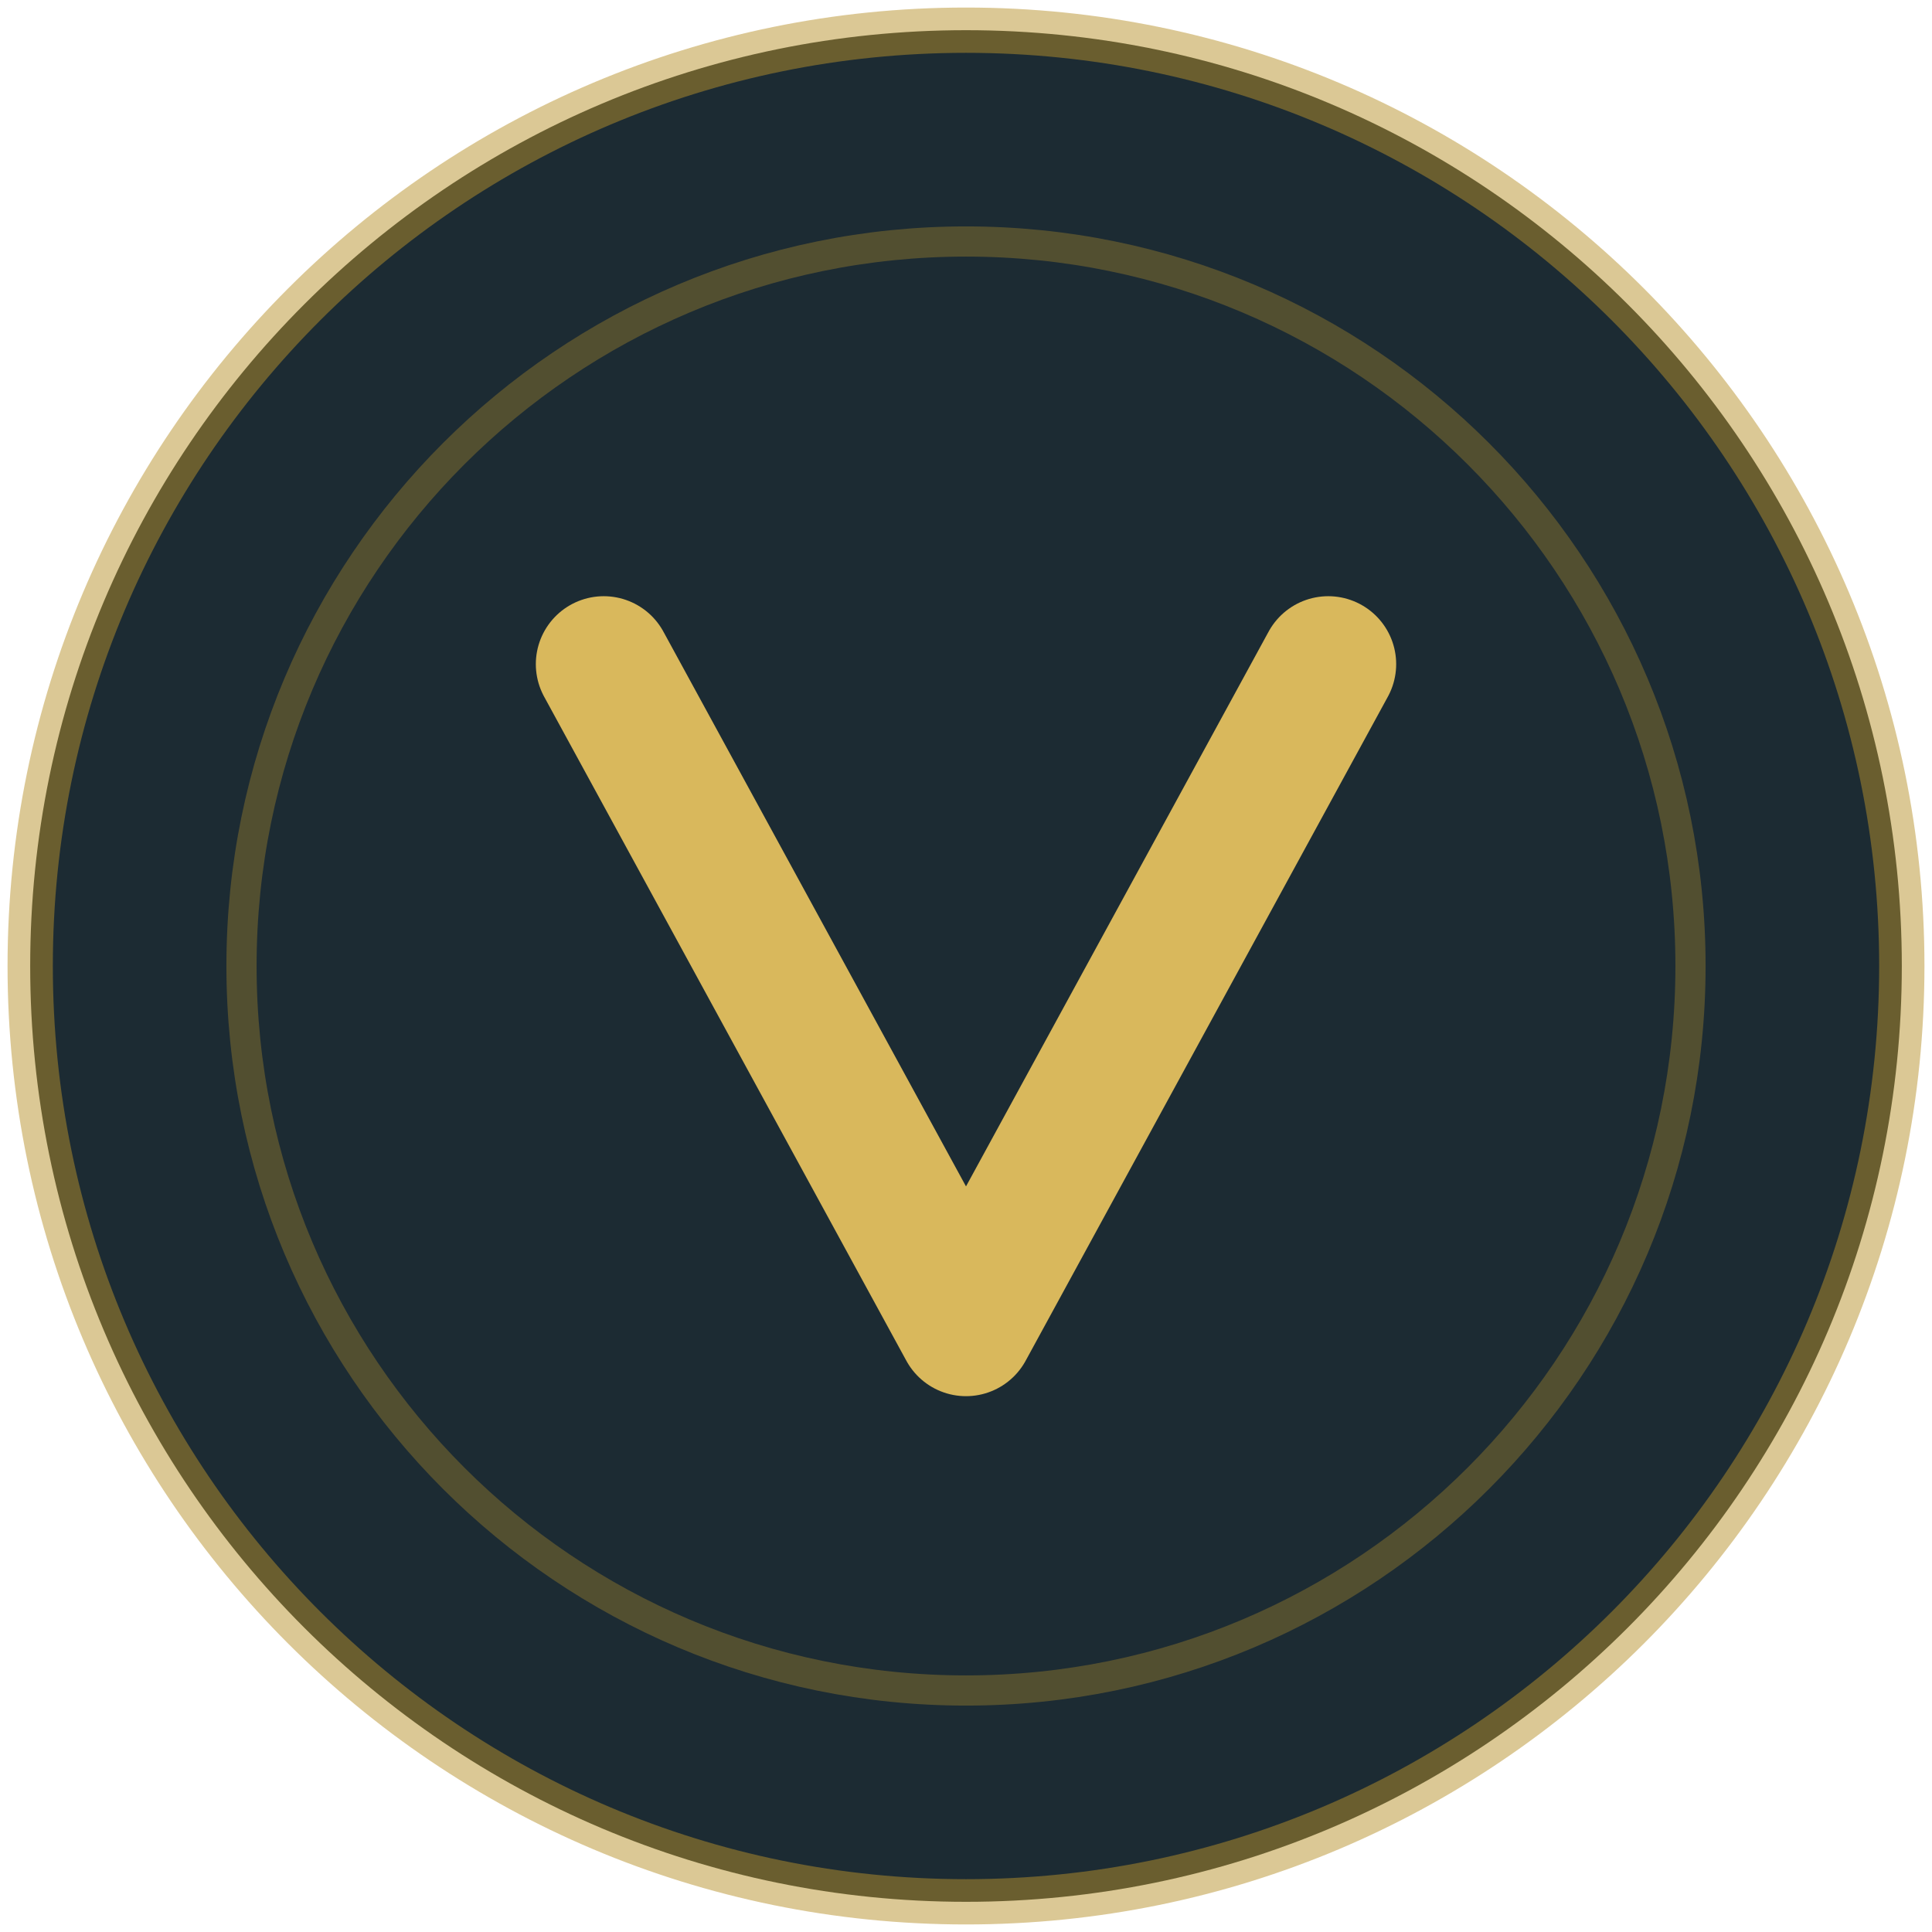
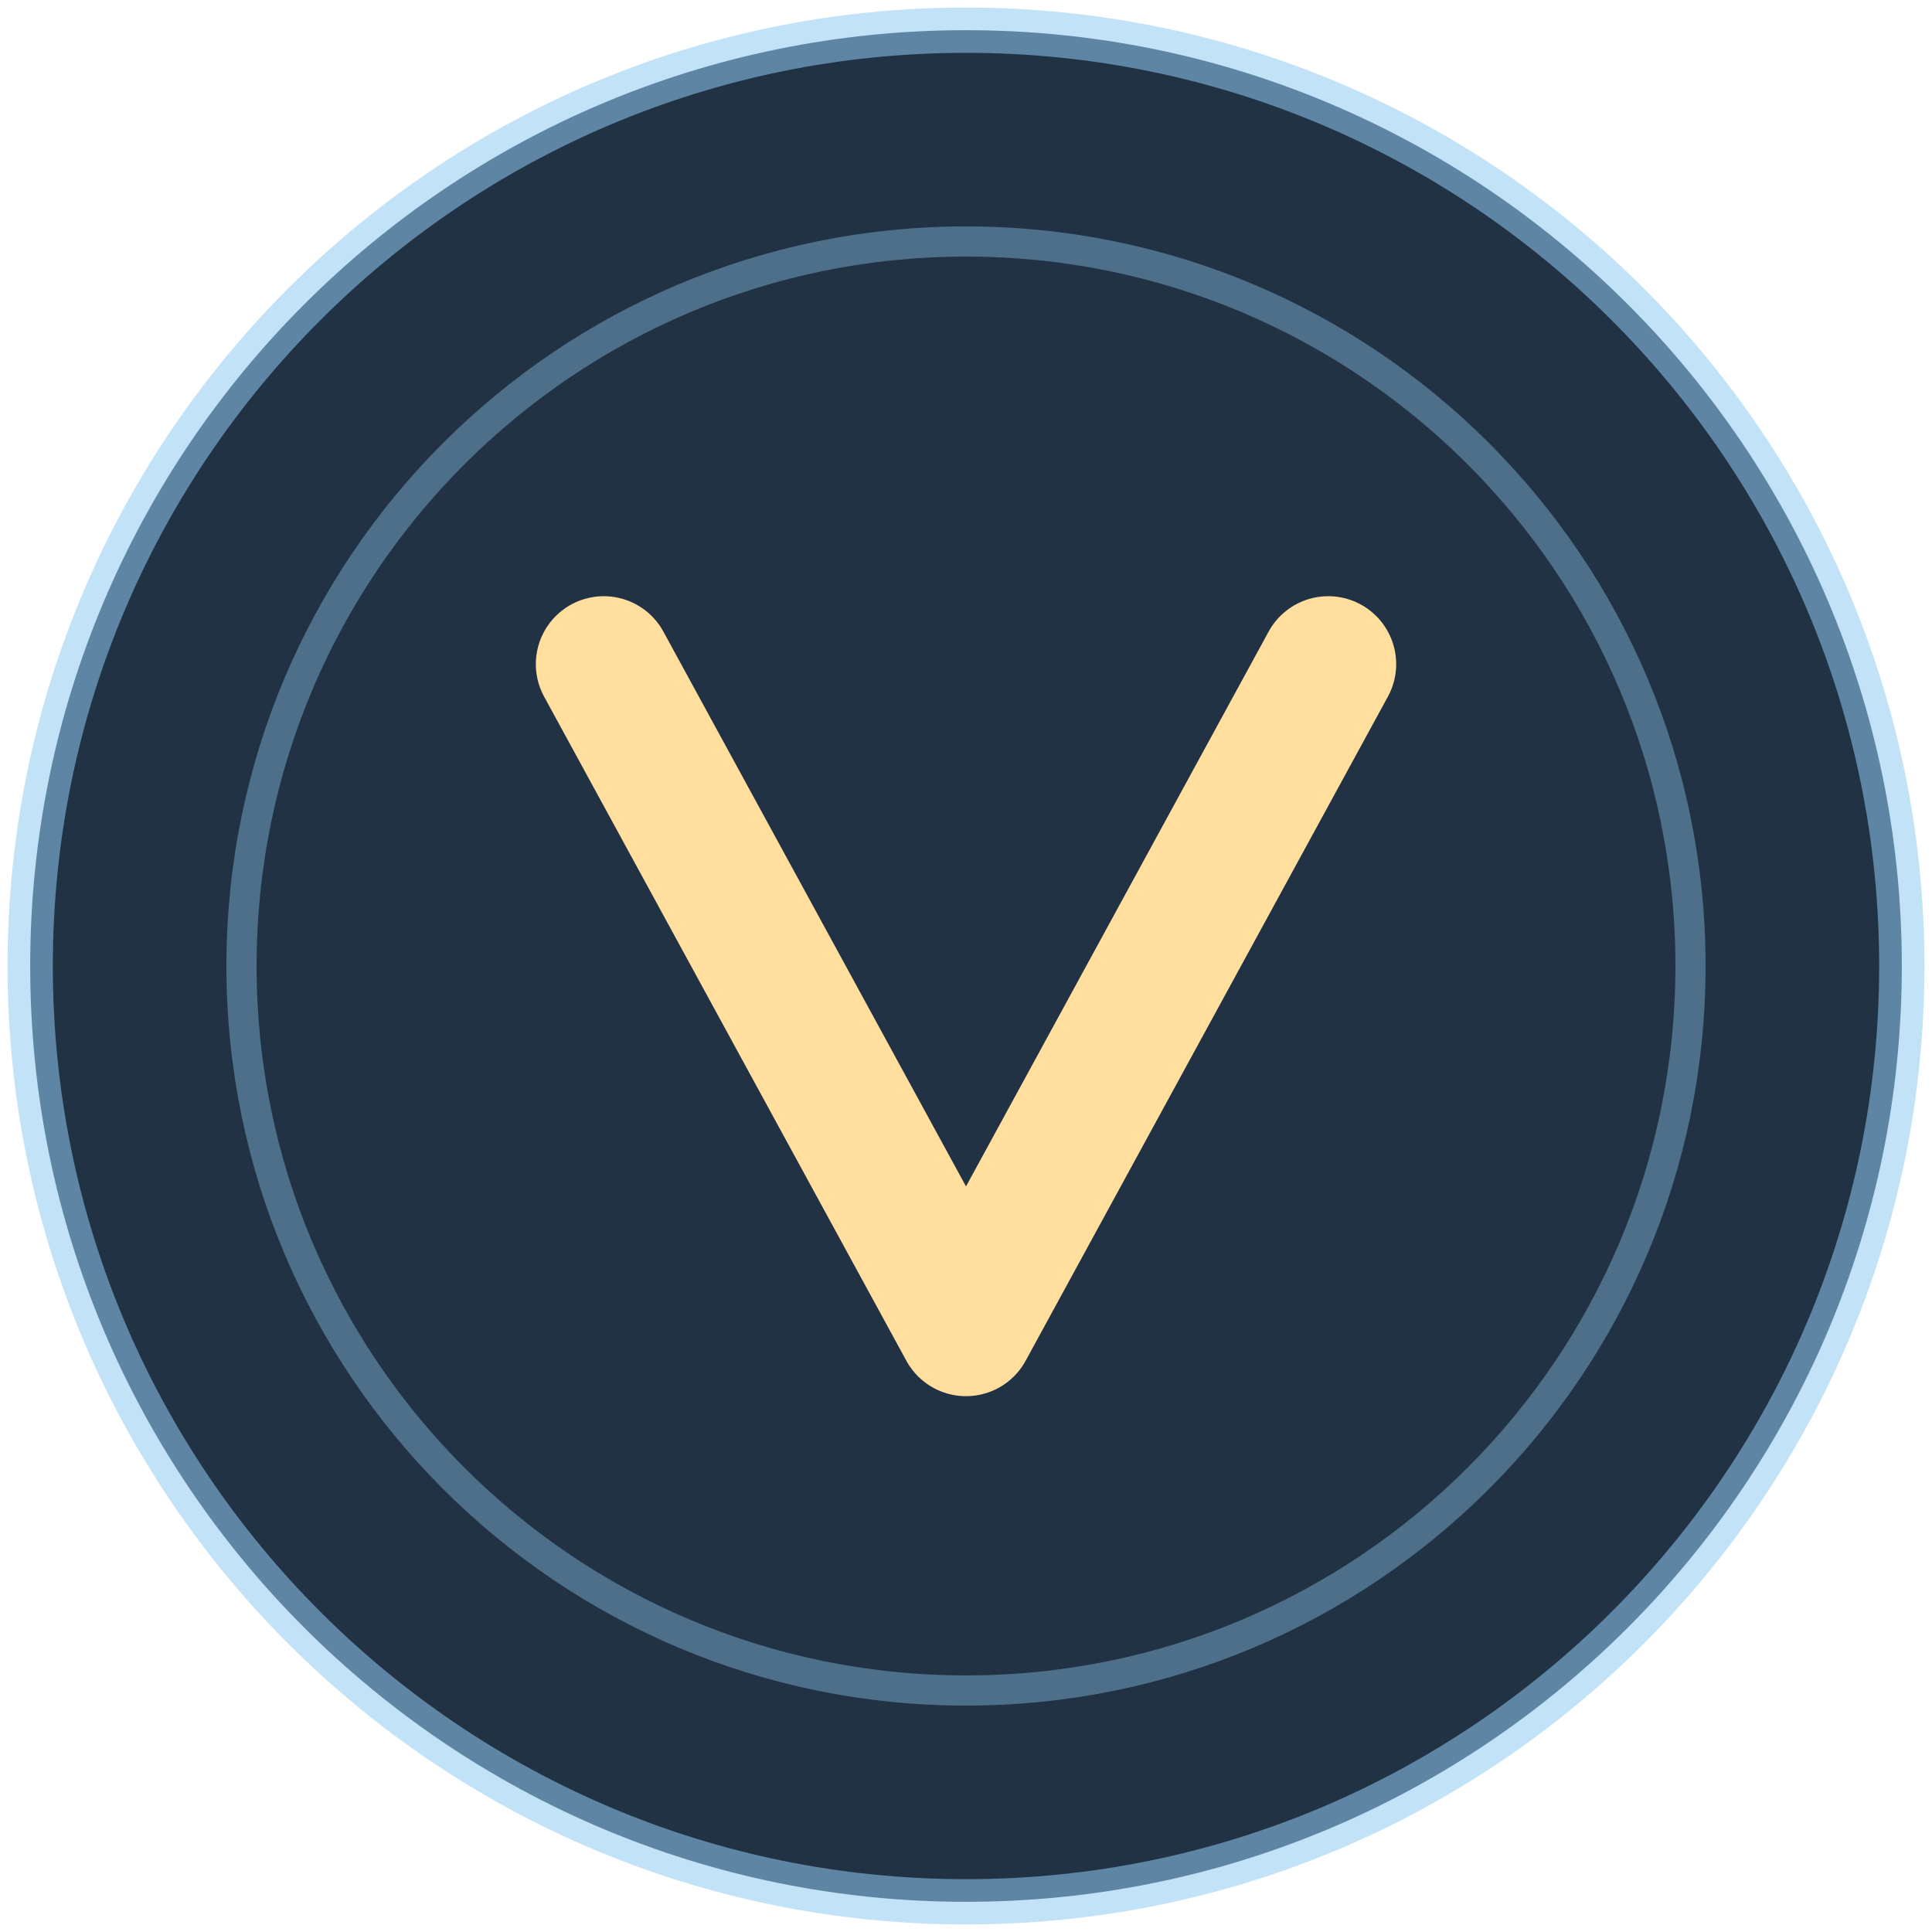
<svg xmlns="http://www.w3.org/2000/svg" viewBox="0 0 64 64">
-   <circle cx="32" cy="32" r="31" fill="#1C2B33" />
-   <circle cx="32" cy="32" r="31" fill="none" stroke="#B8912B" stroke-width="1.5" opacity="0.5" />
-   <circle cx="32" cy="32" r="24" fill="none" stroke="#B8912B" stroke-width="1" opacity="0.35" />
-   <path d="M20 22 L32 44 L44 22" fill="none" stroke="#D9B85C" stroke-width="4.5" stroke-linecap="round" stroke-linejoin="round" />
+   <circle cx="32" cy="32" r="31" fill="#213244" />
+   <circle cx="32" cy="32" r="31" fill="none" stroke="#8FCBF2" stroke-width="1.5" opacity="0.55" />
+   <circle cx="32" cy="32" r="24" fill="none" stroke="#8FCBF2" stroke-width="1" opacity="0.4" />
+   <path d="M20 22 L32 44 L44 22" fill="none" stroke="#FFDE9E" stroke-width="4.5" stroke-linecap="round" stroke-linejoin="round" />
</svg>
